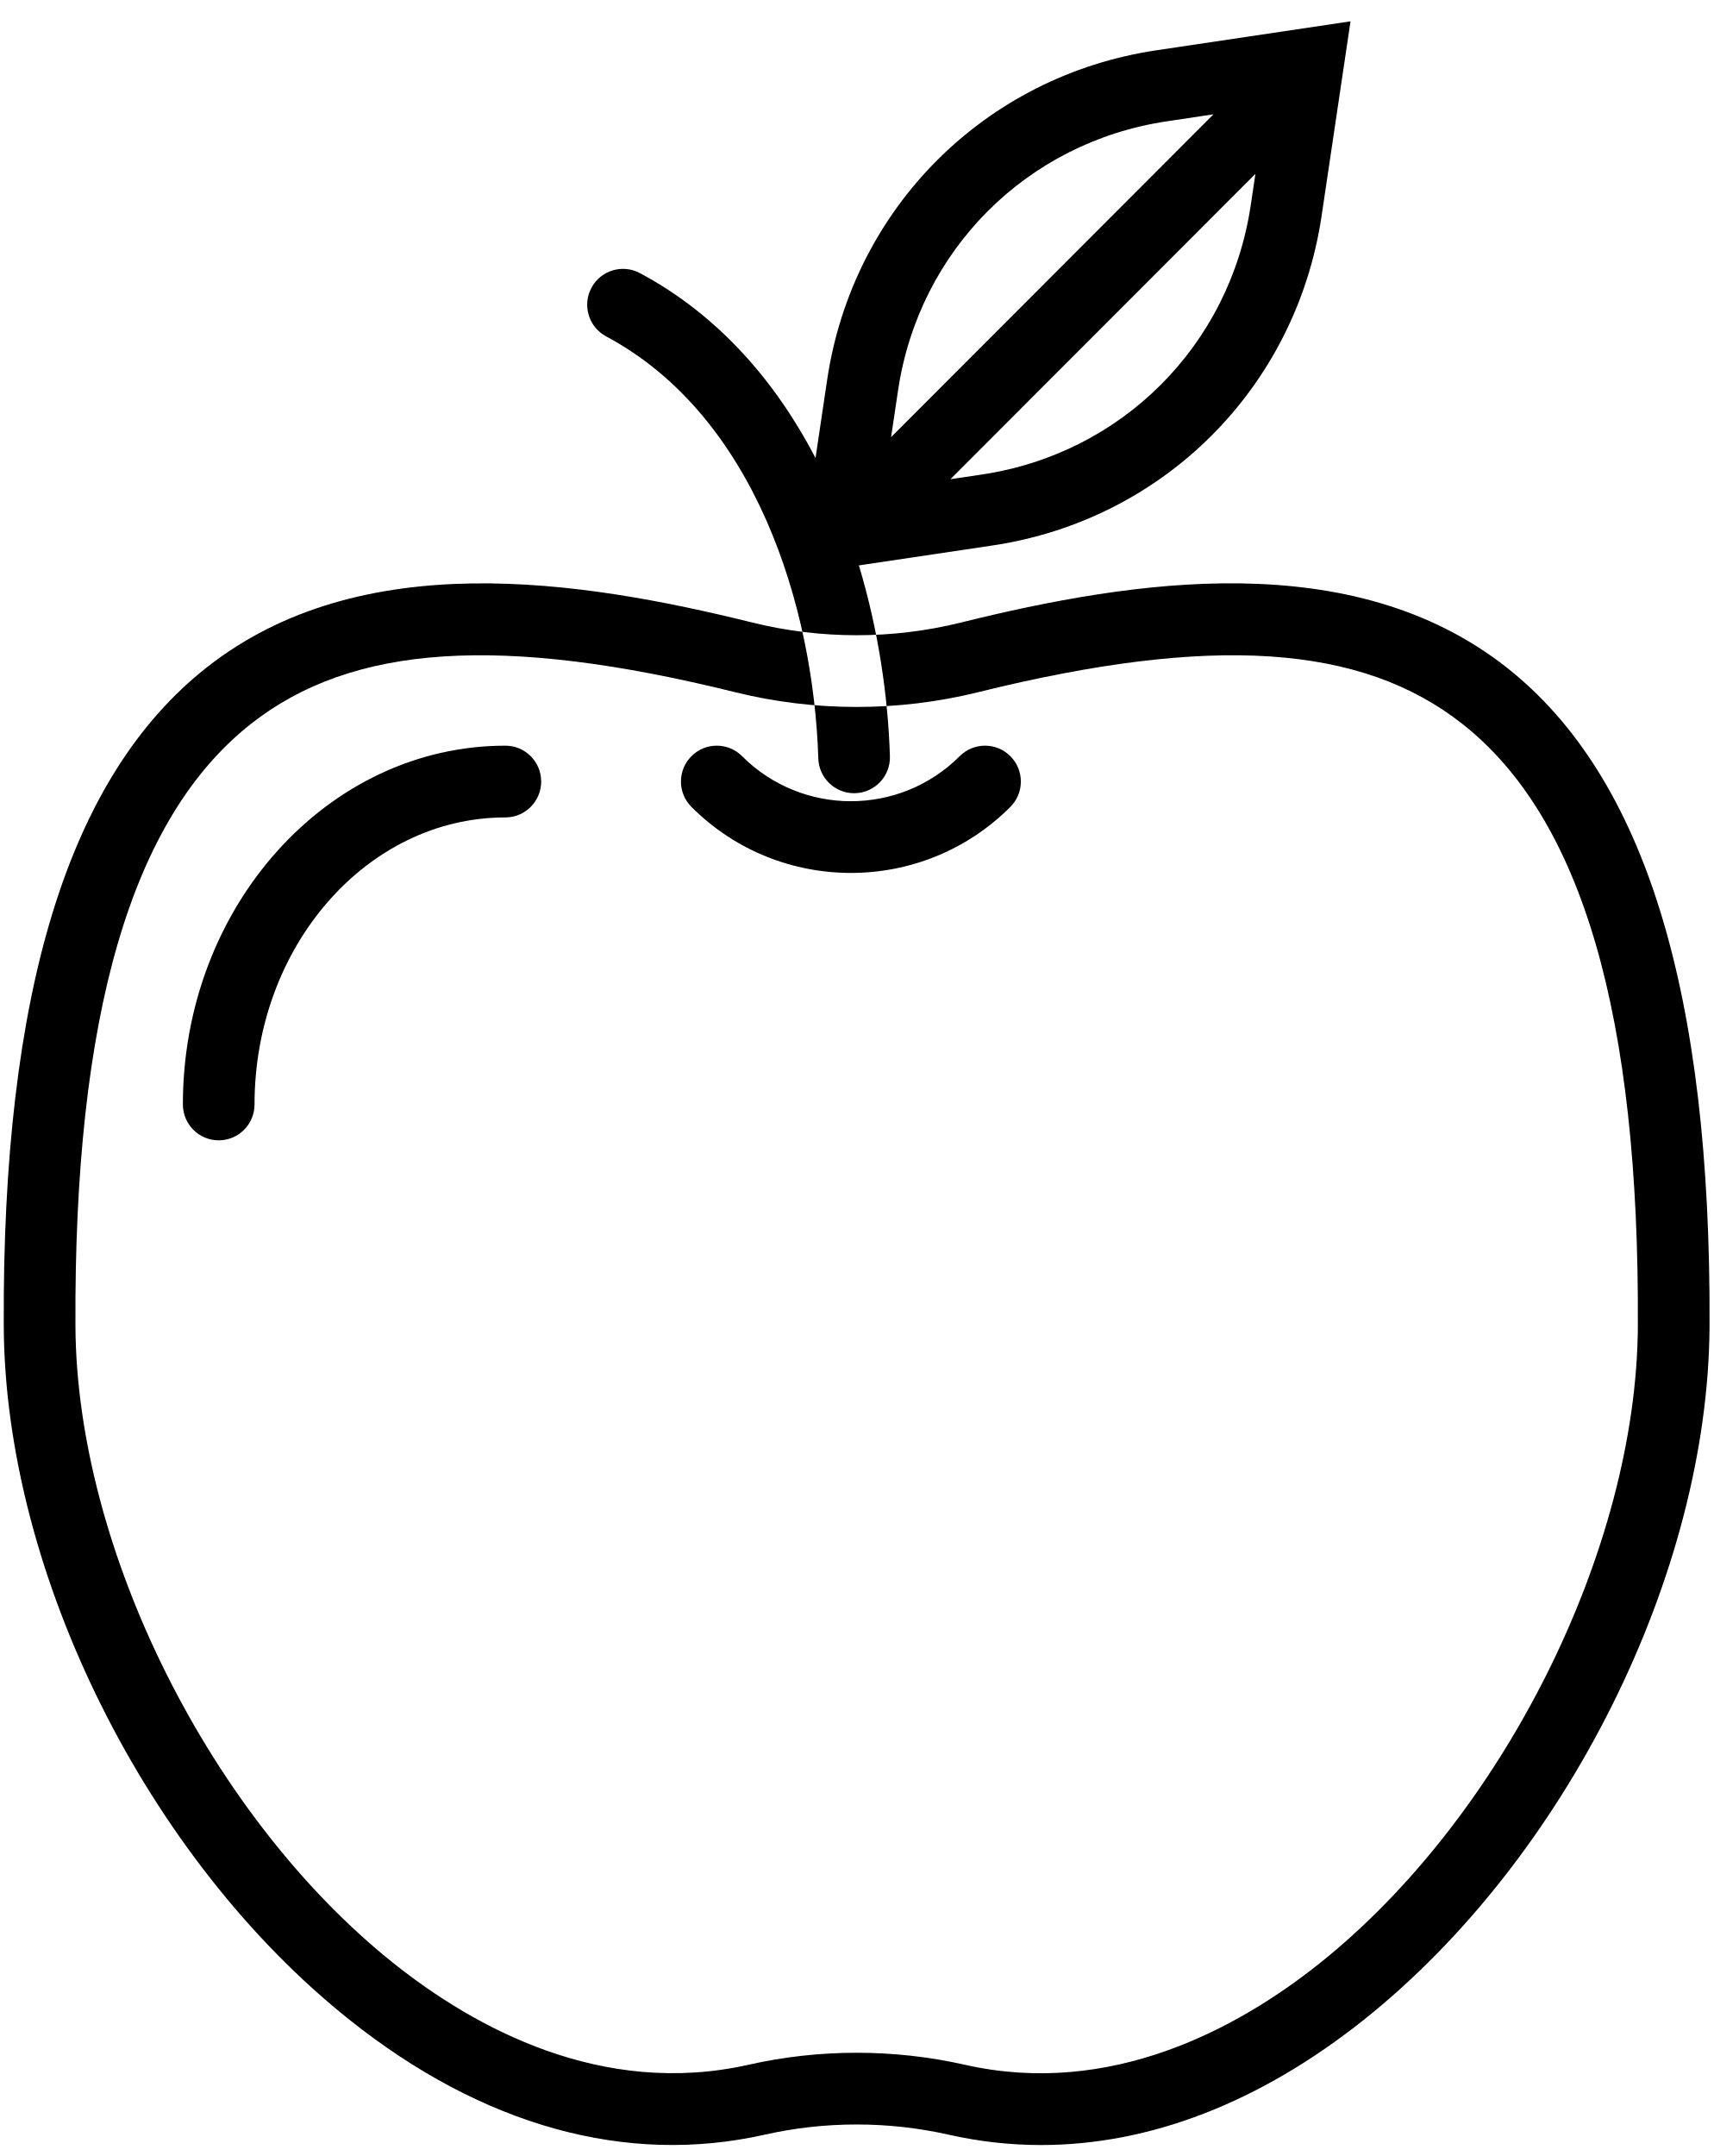
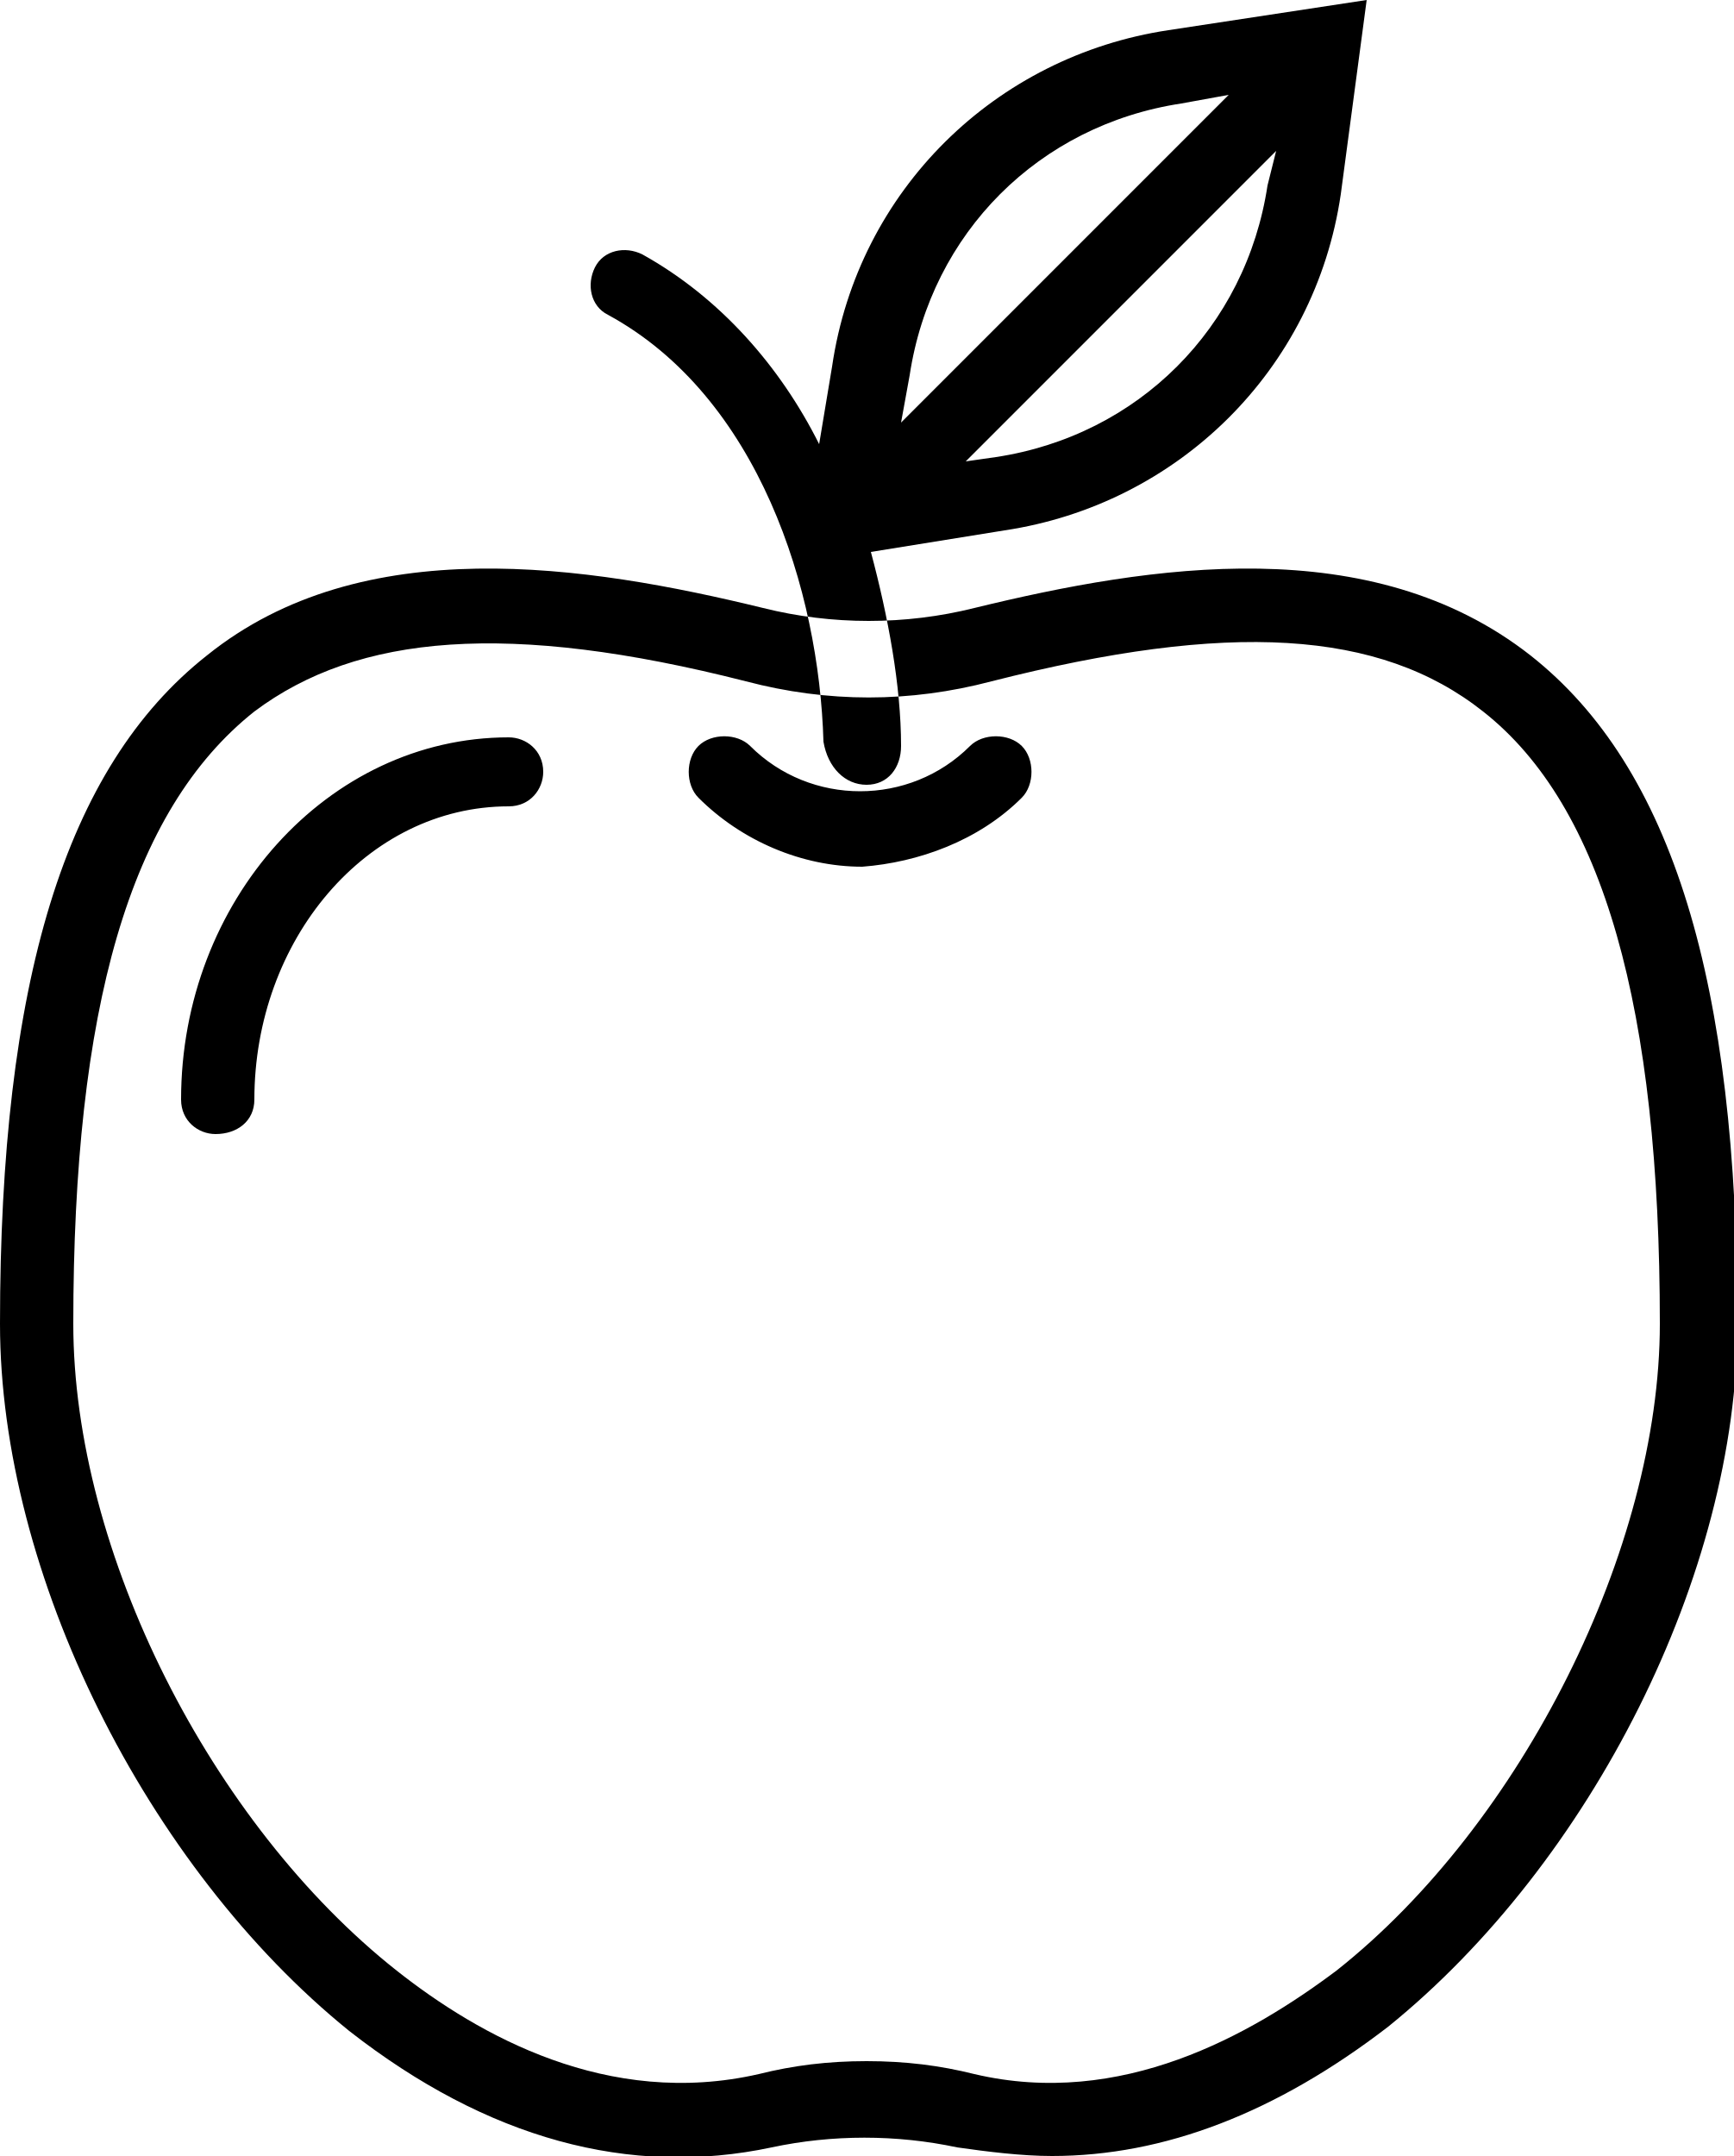
- <svg xmlns="http://www.w3.org/2000/svg" aria-hidden="true" version="1.1" width="62" height="78" viewBox="0 0 62 78">
-   <defs />
-   <path d="M284.673 442.603C283.555 442.603 282.443 442.479 281.339 442.231C279.153 441.736 276.846 441.736 274.662 442.231C269.667 443.353 264.476 441.919 259.645 438.071C252.327 432.243 247.183 421.929 247.136 412.988C247.074 400.888 249.474 393.09 254.475 389.151C260.055 384.755 267.965 385.973 274.233 387.524C276.697 388.134 279.303 388.134 281.768 387.524C288.033 385.971 295.942 384.753 301.526 389.151C306.526 393.091 308.926 400.888 308.864 412.988C308.818 421.928 303.676 432.241 296.358 438.069C292.593 441.067 288.609 442.603 284.673 442.603ZM278 439.265C279.315 439.265 280.631 439.409 281.91 439.698C287.208 440.899 291.817 438.368 294.744 436.037C301.381 430.75 306.23 421.052 306.27 412.976C306.329 401.728 304.252 394.602 299.922 391.191C296.255 388.303 290.847 387.949 282.391 390.044C279.517 390.754 276.481 390.754 273.61 390.044C265.151 387.949 259.744 388.304 256.078 391.191C251.749 394.602 249.672 401.728 249.73 412.976C249.771 421.053 254.62 430.753 261.258 436.039C264.185 438.368 268.784 440.892 274.092 439.698C275.37 439.409 276.685 439.265 278 439.265ZM256.211 404.957C256.211 399.231 260.283 394.573 265.287 394.573C266.004 394.573 266.584 393.991 266.584 393.275C266.584 392.558 266.004 391.977 265.287 391.977C258.853 391.977 253.618 397.799 253.618 404.957C253.618 405.674 254.199 406.255 254.915 406.255C255.631 406.255 256.211 405.674 256.211 404.957ZM283.562 394.193C284.069 393.686 284.069 392.864 283.562 392.357C283.056 391.85 282.235 391.85 281.729 392.357C279.558 394.53 276.026 394.53 273.855 392.357C273.349 391.85 272.528 391.85 272.022 392.357C271.515 392.864 271.515 393.685 272.022 394.193C273.613 395.785 275.702 396.581 277.792 396.581C279.881 396.581 281.972 395.785 283.562 394.193ZM277.95 393.696C278.666 393.673 279.227 393.074 279.204 392.358C279.135 390.171 278.783 387.782 278.081 385.455L282.914 384.735C289.116 383.81 293.902 379.017 294.826 372.809L295.872 365.772L288.844 366.82C282.642 367.745 277.855 372.537 276.932 378.745L276.512 381.569C275.075 378.811 273.004 376.401 270.156 374.88C269.522 374.542 268.737 374.782 268.402 375.414C268.065 376.047 268.304 376.833 268.935 377.17C274.331 380.051 276.439 386.947 276.613 392.44C276.635 393.142 277.211 393.697 277.908 393.697C277.922 393.697 277.936 393.697 277.95 393.696ZM292.261 372.426C291.506 377.497 287.596 381.412 282.531 382.167L281.393 382.337L292.431 371.289ZM279.246 380.815L279.498 379.128C280.251 374.057 284.16 370.143 289.226 369.389L290.913 369.136Z " fill-opacity="1" transform="matrix(1,0,0,1,-247,-365)" />
+ <svg xmlns="http://www.w3.org/2000/svg" aria-hidden="true" version="1.1" viewBox="0 0 40.2 50">
+   <path d="M24.4,50c-0.7,0-1.5-0.1-2.2-0.2c-1.4-0.3-2.9-0.3-4.3,0c-3.3,0.7-6.6-0.2-9.8-2.7C3.4,43.3,0,36.5,0,30.7 c0-7.9,1.5-12.9,4.8-15.5c3.6-2.9,8.8-2.1,12.9-1.1c1.6,0.4,3.3,0.4,4.9,0c4.1-1,9.2-1.8,12.9,1.1c3.3,2.6,4.8,7.6,4.8,15.5 c0,5.8-3.4,12.5-8.1,16.3C29.6,49,27,50,24.4,50z M20.1,47.8c0.9,0,1.7,0.1,2.5,0.3c3.4,0.8,6.4-0.9,8.4-2.4c4.3-3.4,7.5-9.8,7.5-15 c0-7.3-1.3-12-4.1-14.2c-2.4-1.9-5.9-2.1-11.4-0.7c-1.9,0.5-3.8,0.5-5.7,0c-5.5-1.4-9-1.1-11.4,0.7C3,18.8,1.7,23.4,1.7,30.7 c0,5.3,3.2,11.6,7.5,15c1.9,1.5,4.9,3.2,8.4,2.4C18.4,47.9,19.2,47.8,20.1,47.8z M5.9,25.5c0-3.7,2.6-6.8,5.9-6.8 c0.5,0,0.8-0.4,0.8-0.8c0-0.5-0.4-0.8-0.8-0.8c-4.2,0-7.6,3.8-7.6,8.4c0,0.5,0.4,0.8,0.8,0.8C5.5,26.3,5.9,26,5.9,25.5z M23.7,18.5 c0.3-0.3,0.3-0.9,0-1.2c-0.3-0.3-0.9-0.3-1.2,0c-1.4,1.4-3.7,1.4-5.1,0c-0.3-0.3-0.9-0.3-1.2,0c-0.3,0.3-0.3,0.9,0,1.2 c1,1,2.4,1.6,3.8,1.6C21.3,20,22.7,19.5,23.7,18.5z M20.1,18.2c0.5,0,0.8-0.4,0.8-0.9c0-1.4-0.3-3-0.7-4.5l3.1-0.5 c4-0.6,7.2-3.7,7.8-7.8L31.7,0l-4.6,0.7c-4,0.6-7.2,3.7-7.8,7.8l-0.3,1.8c-0.9-1.8-2.3-3.4-4.1-4.4c-0.4-0.2-0.9-0.1-1.1,0.3 c-0.2,0.4-0.1,0.9,0.3,1.1c3.5,1.9,4.9,6.4,5,9.9C19.2,17.8,19.6,18.2,20.1,18.2C20,18.2,20,18.2,20.1,18.2z M29.4,4.3 c-0.5,3.3-3,5.8-6.3,6.3l-0.7,0.1l7.2-7.2L29.4,4.3z M20.9,9.8l0.2-1.1c0.5-3.3,3-5.8,6.3-6.3l1.1-0.2L20.9,9.8z" />
</svg>
